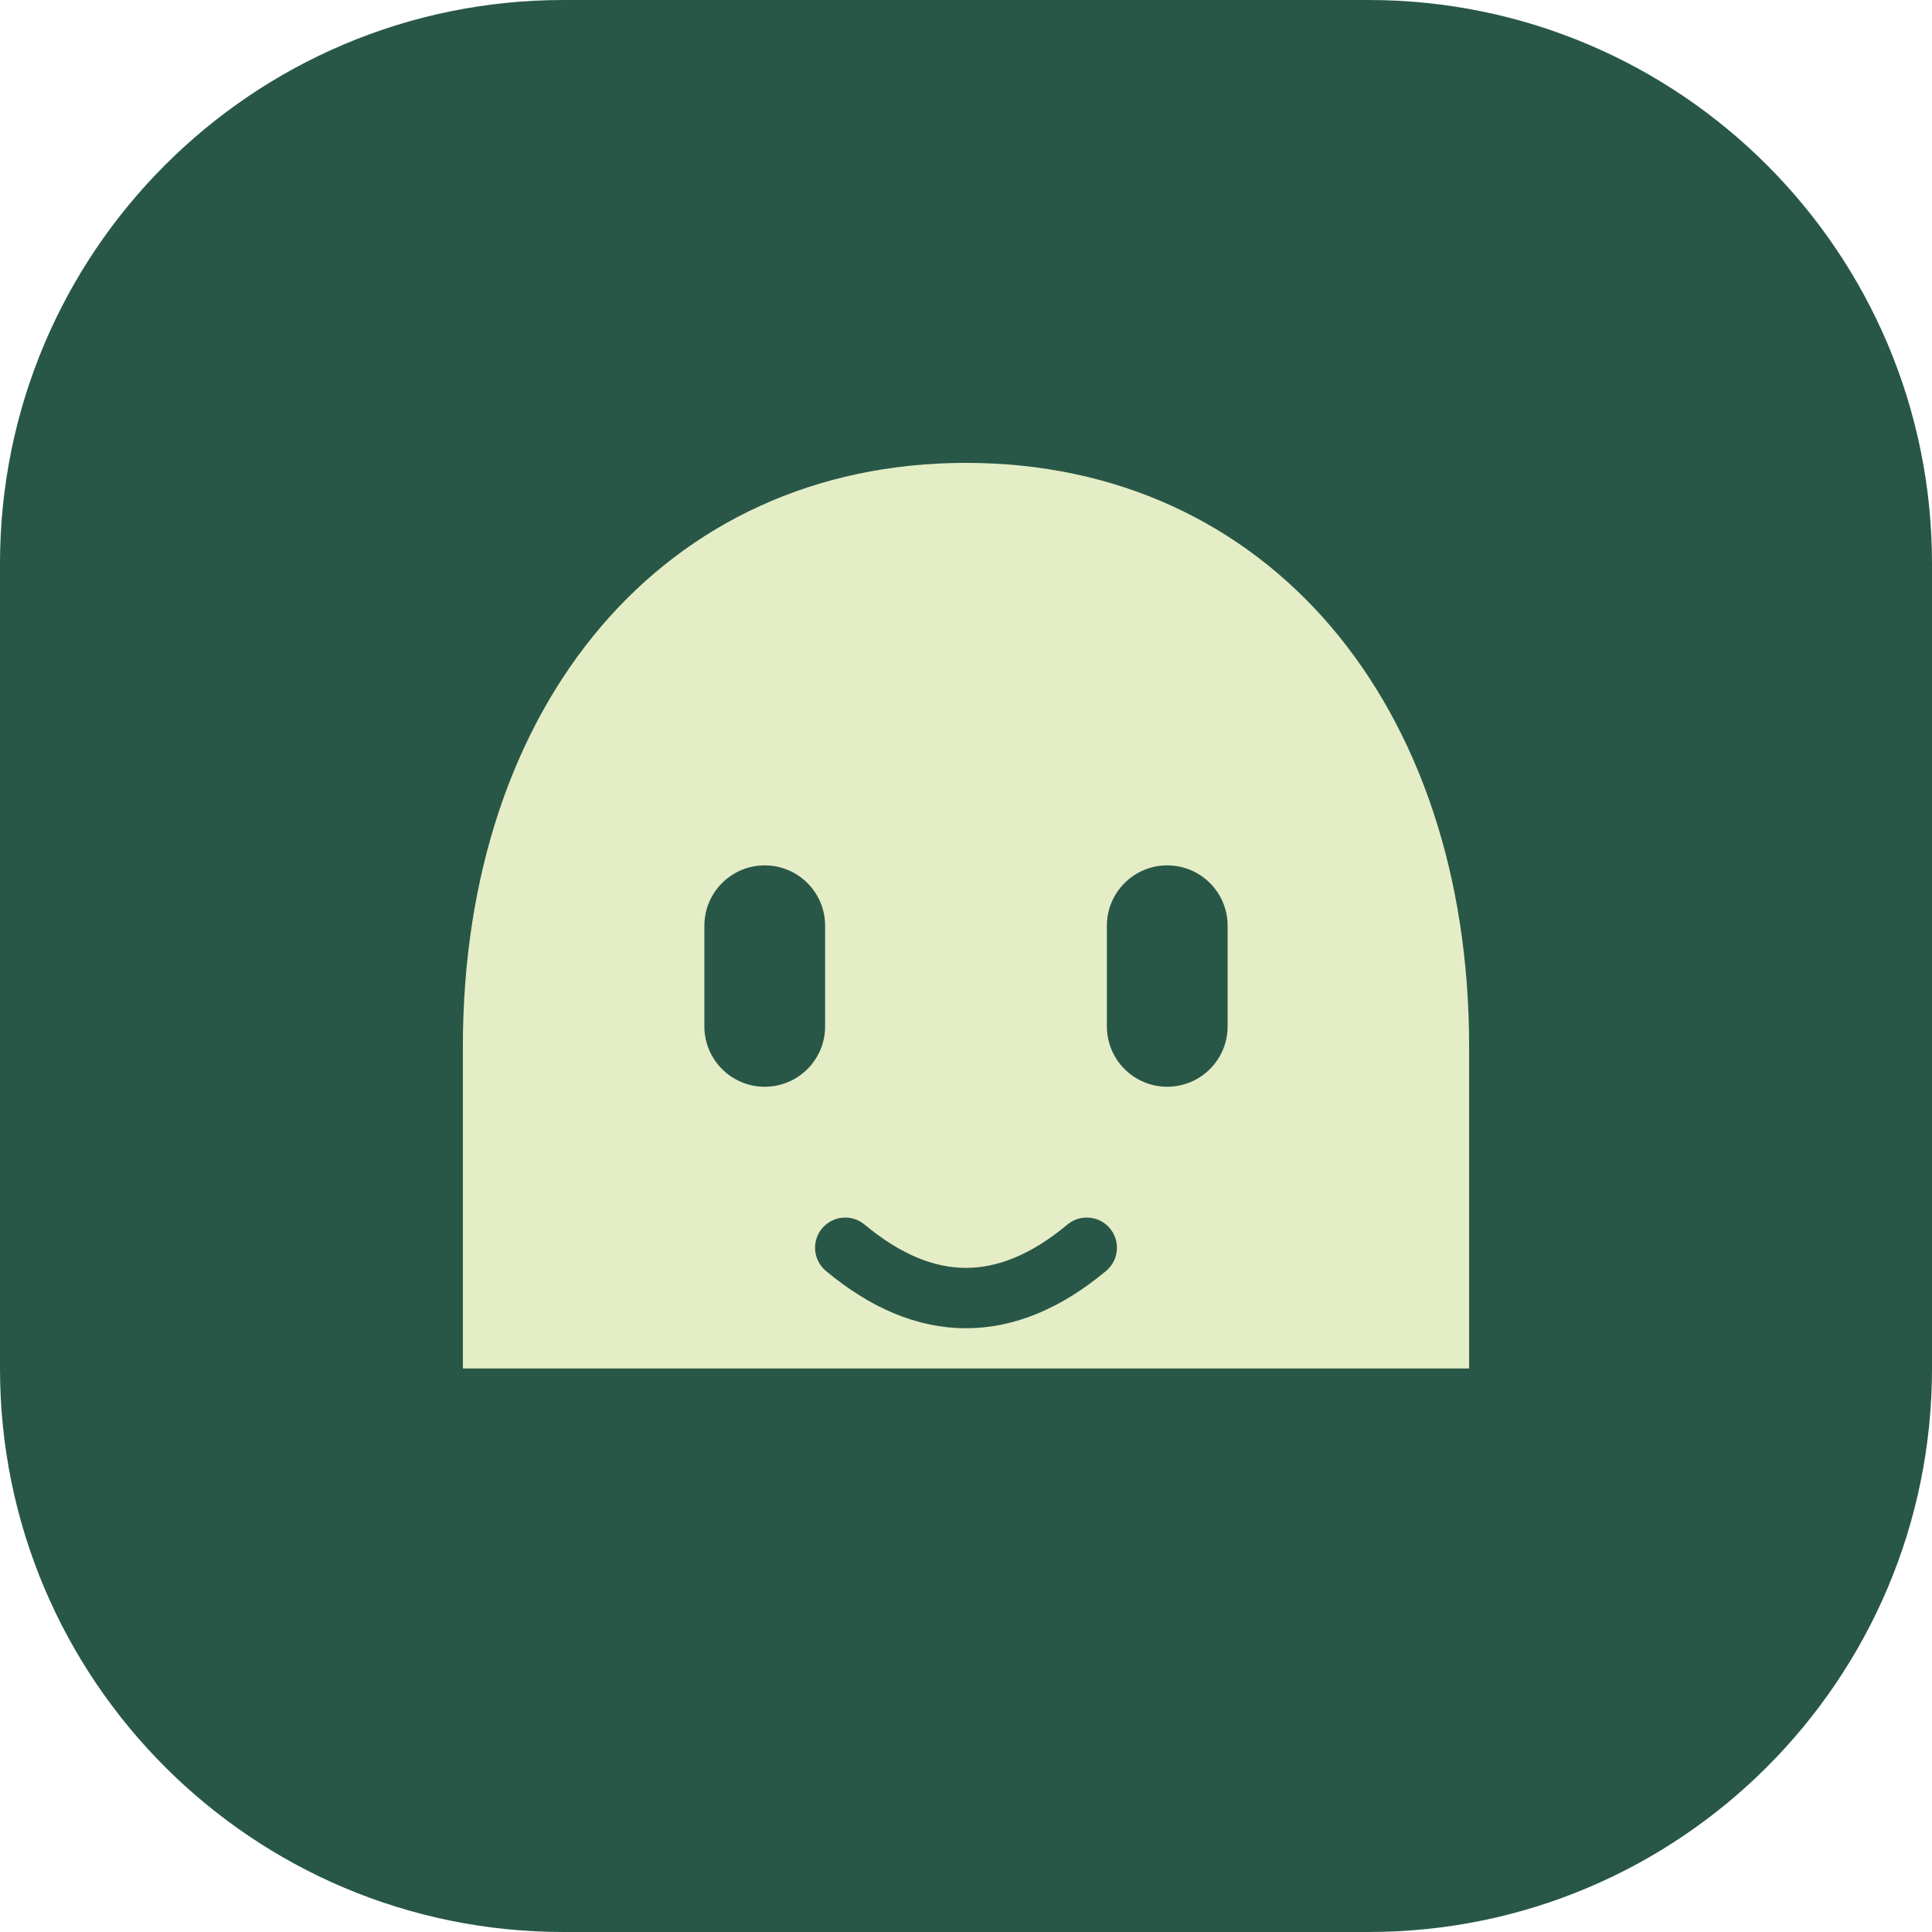
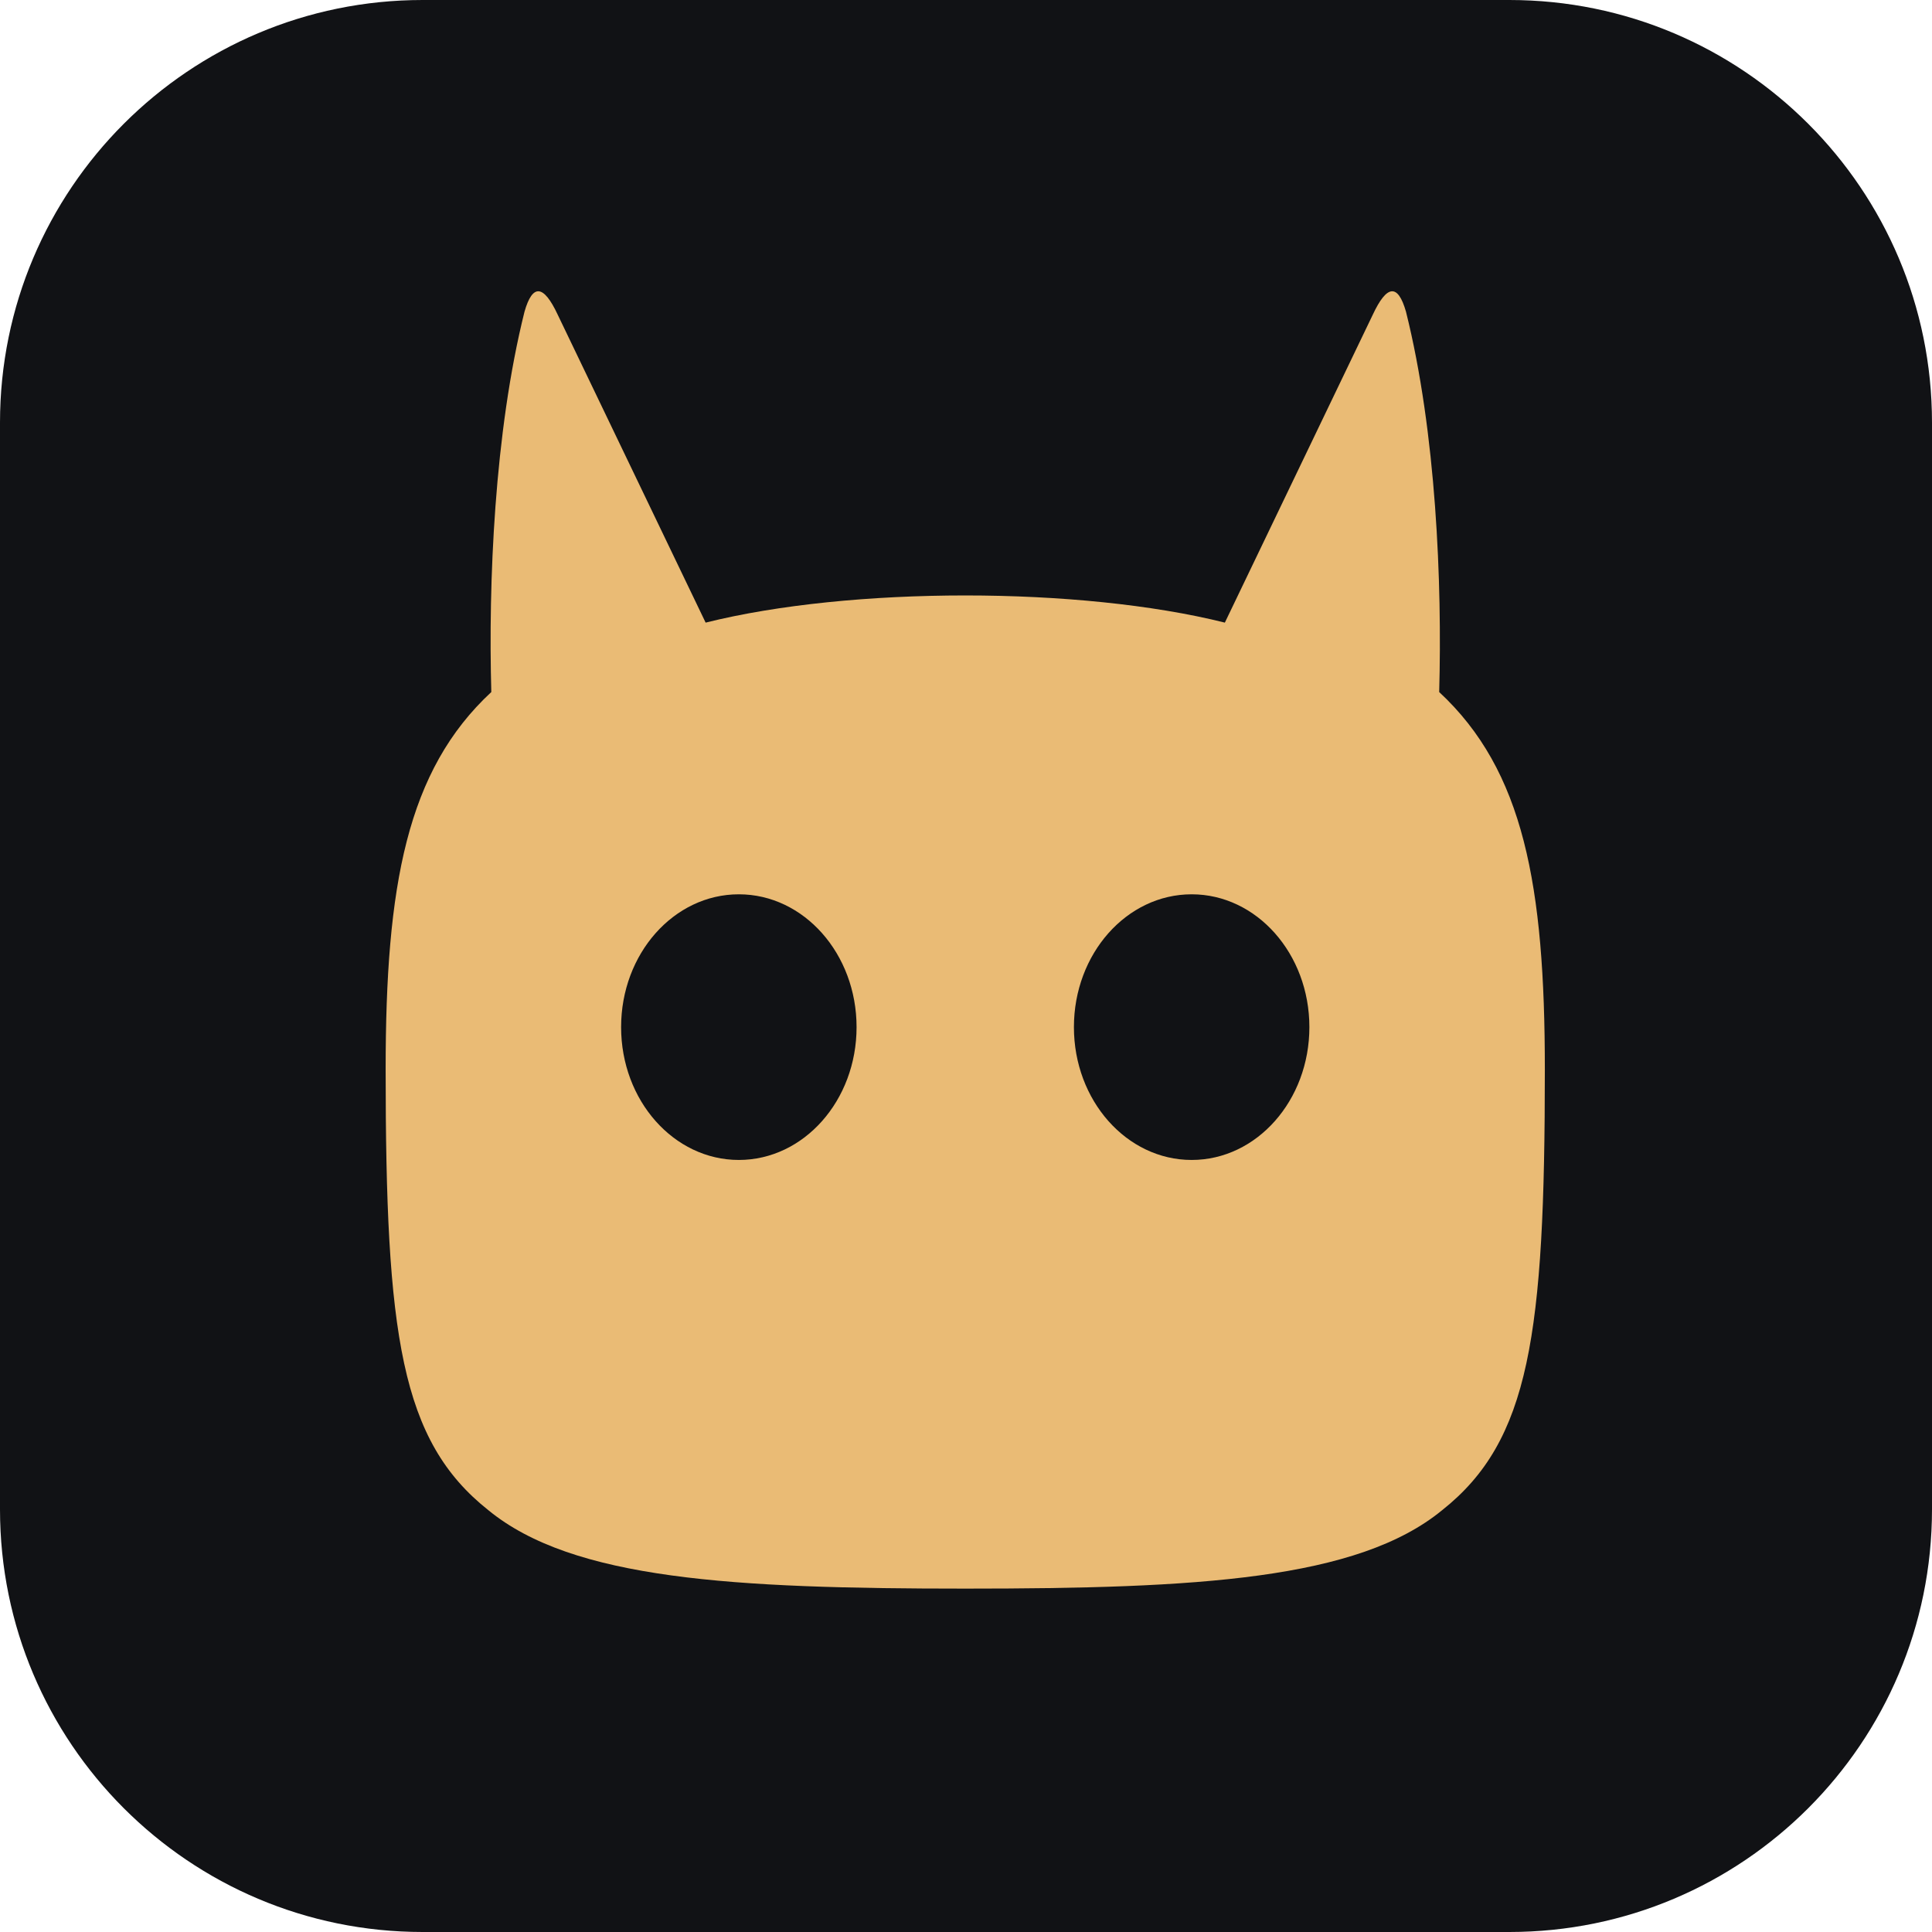
- <svg xmlns="http://www.w3.org/2000/svg" viewBox="0 0 96 96">
-   <rect width="96" height="96" rx="28" fill="#285747" />
-   <path d="M23 52c0-17 10-29 25-29s25 12 25 29v16H23Z" fill="#e5edc6" />
-   <rect x="35" y="43" width="6" height="11" rx="3" fill="#285747" />
-   <rect x="55" y="43" width="6" height="11" rx="3" fill="#285747" />
-   <path d="M42 62q6 5 12 0" fill="none" stroke="#285747" stroke-width="3" stroke-linecap="round" />
+ <svg xmlns="http://www.w3.org/2000/svg" width="512" height="512" viewBox="0 0 512 512">
+   <rect width="512" height="512" rx="112" fill="#111215" />
+   <g transform="translate(51 45) scale(.8)">
+     <path fill="#EABB75" fill-rule="evenodd" d="M 99 173 C 98 137 100 87 110 47 Q 114 33 121 48 L 170 150 C 218 138 294 138 342 150 L 391 48 Q 398 33 402 47 C 412 87 414 137 413 173 C 441 199 448 237 448 298 C 448 386 443 421 414 444 C 386 467 333 470 256 470 C 179 470 126 467 98 444 C 69 421 64 386 64 298 C 64 237 71 199 99 173 Z M 220 284 A 39 44 0 1 0 142 284 A 39 44 0 1 0 220 284 Z M 370 284 A 39 44 0 1 0 292 284 A 39 44 0 1 0 370 284 Z" />
+   </g>
</svg>
